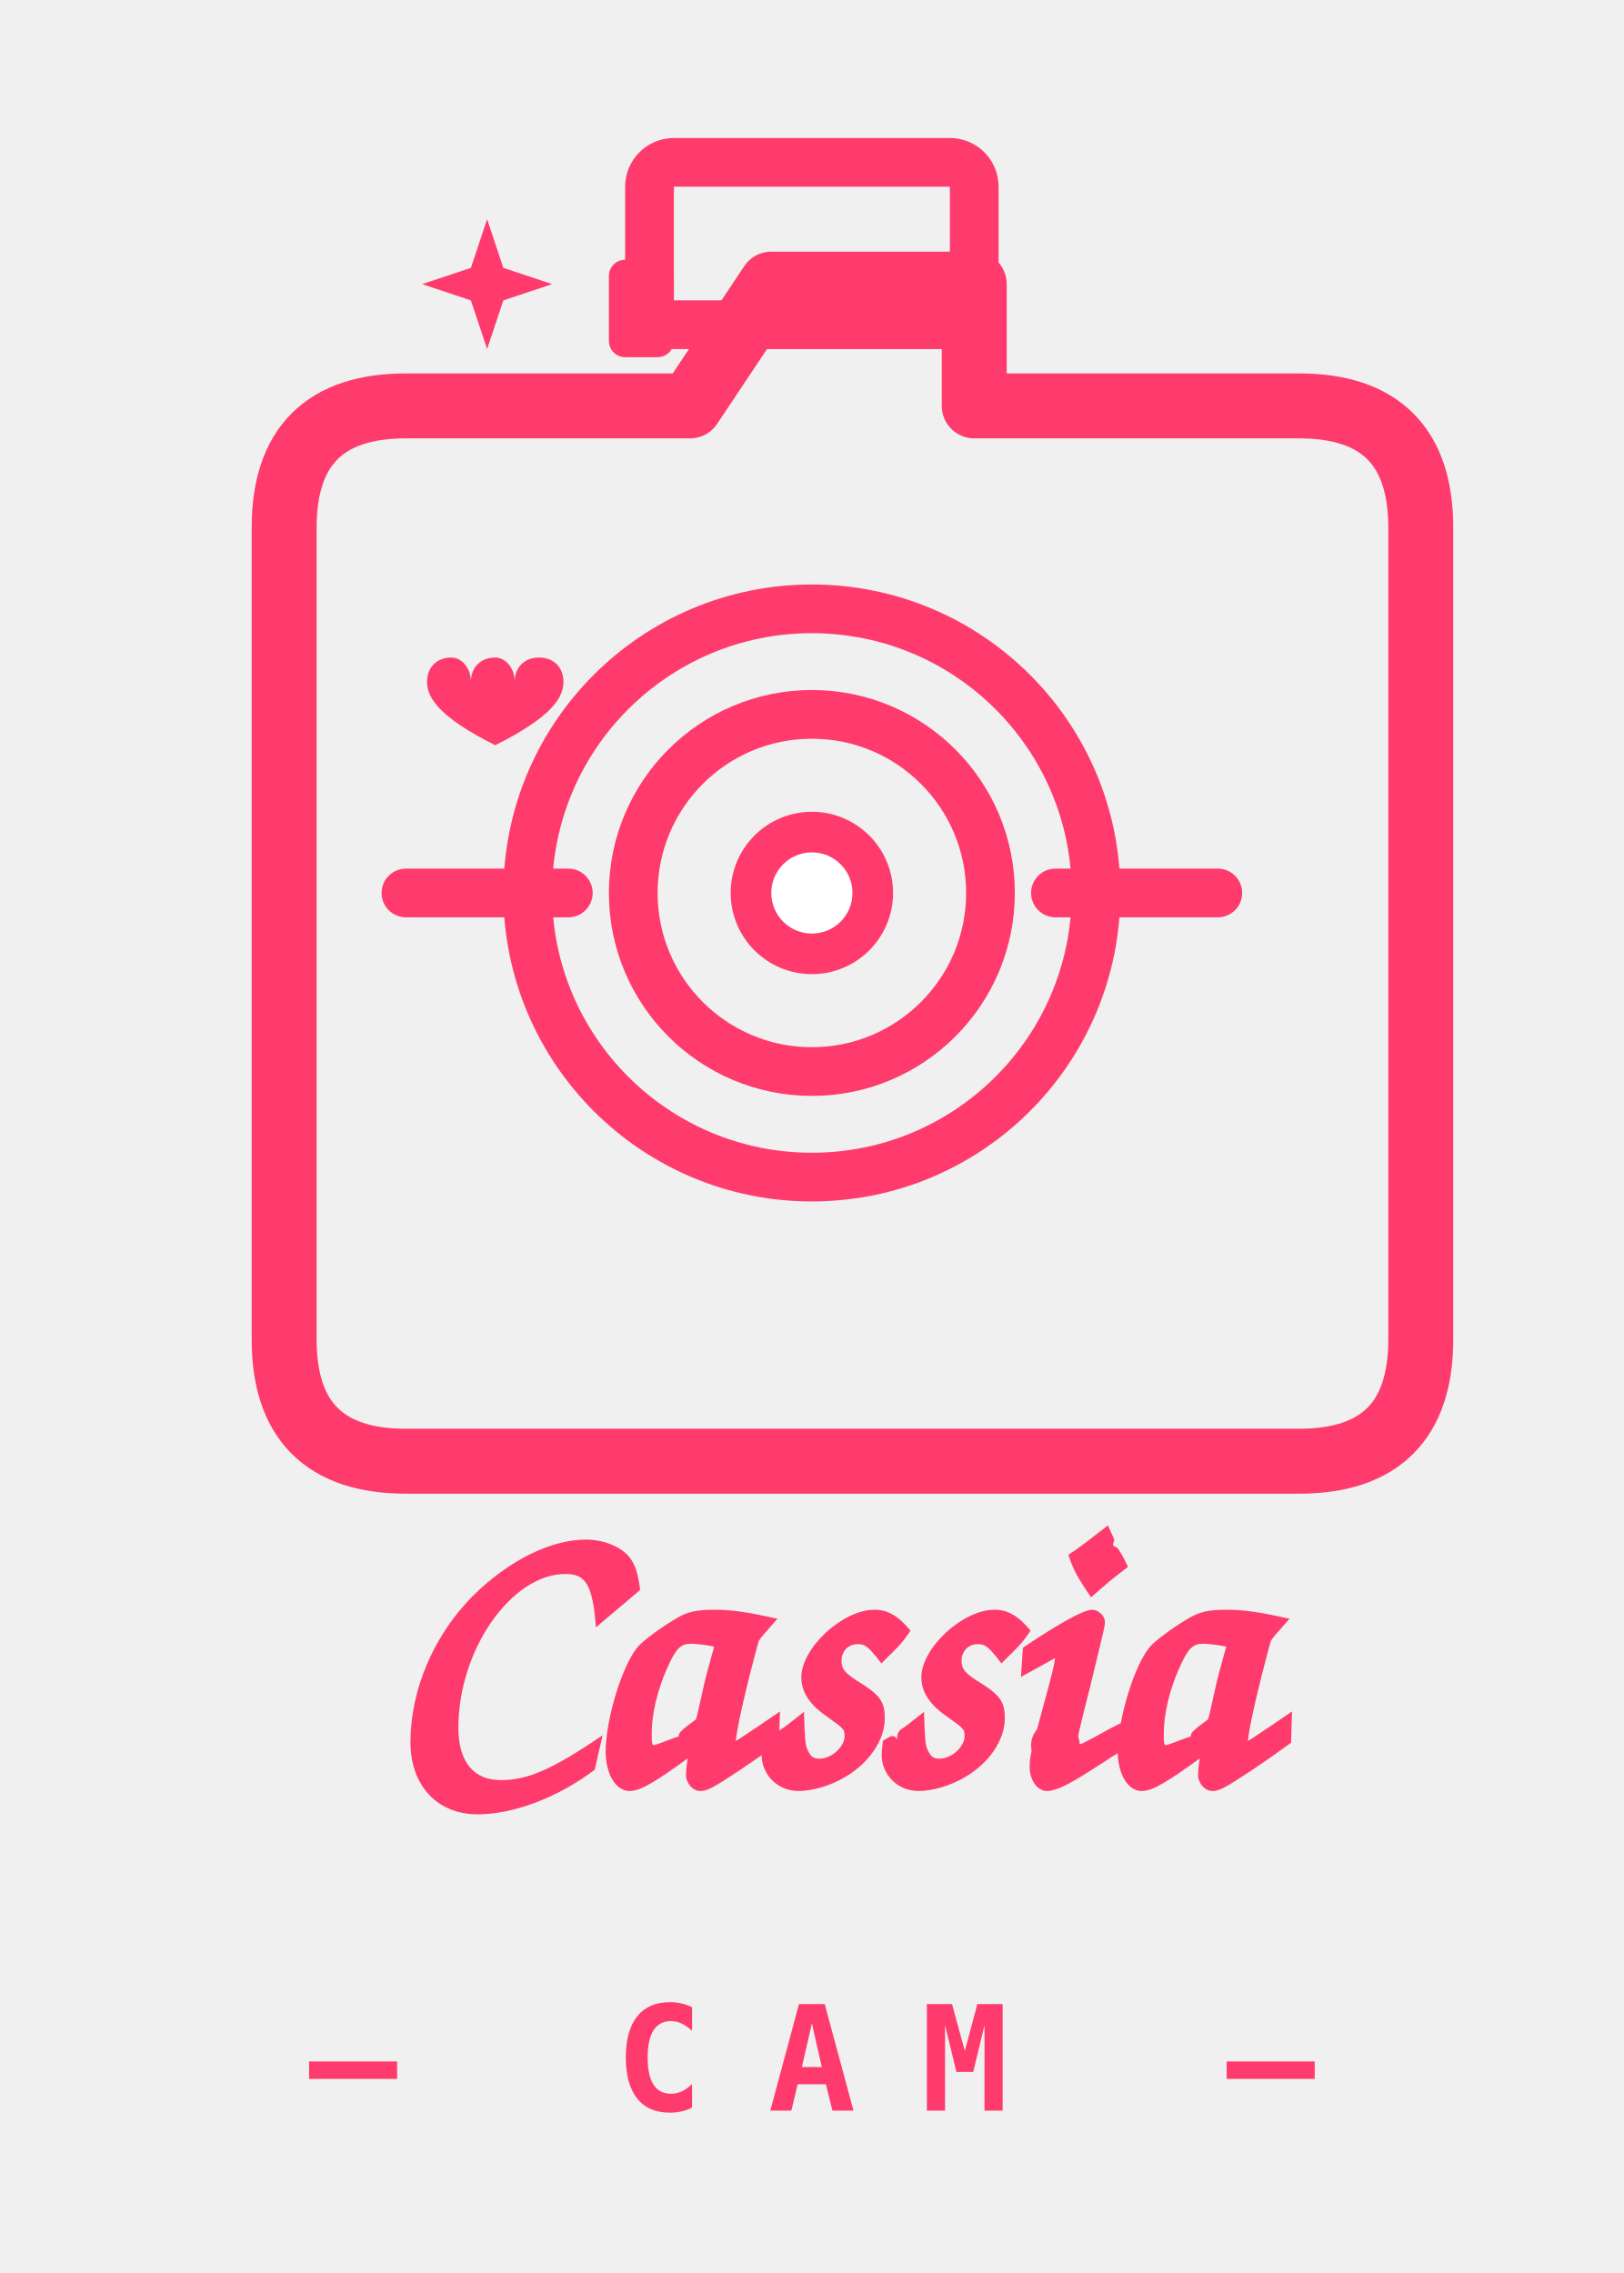
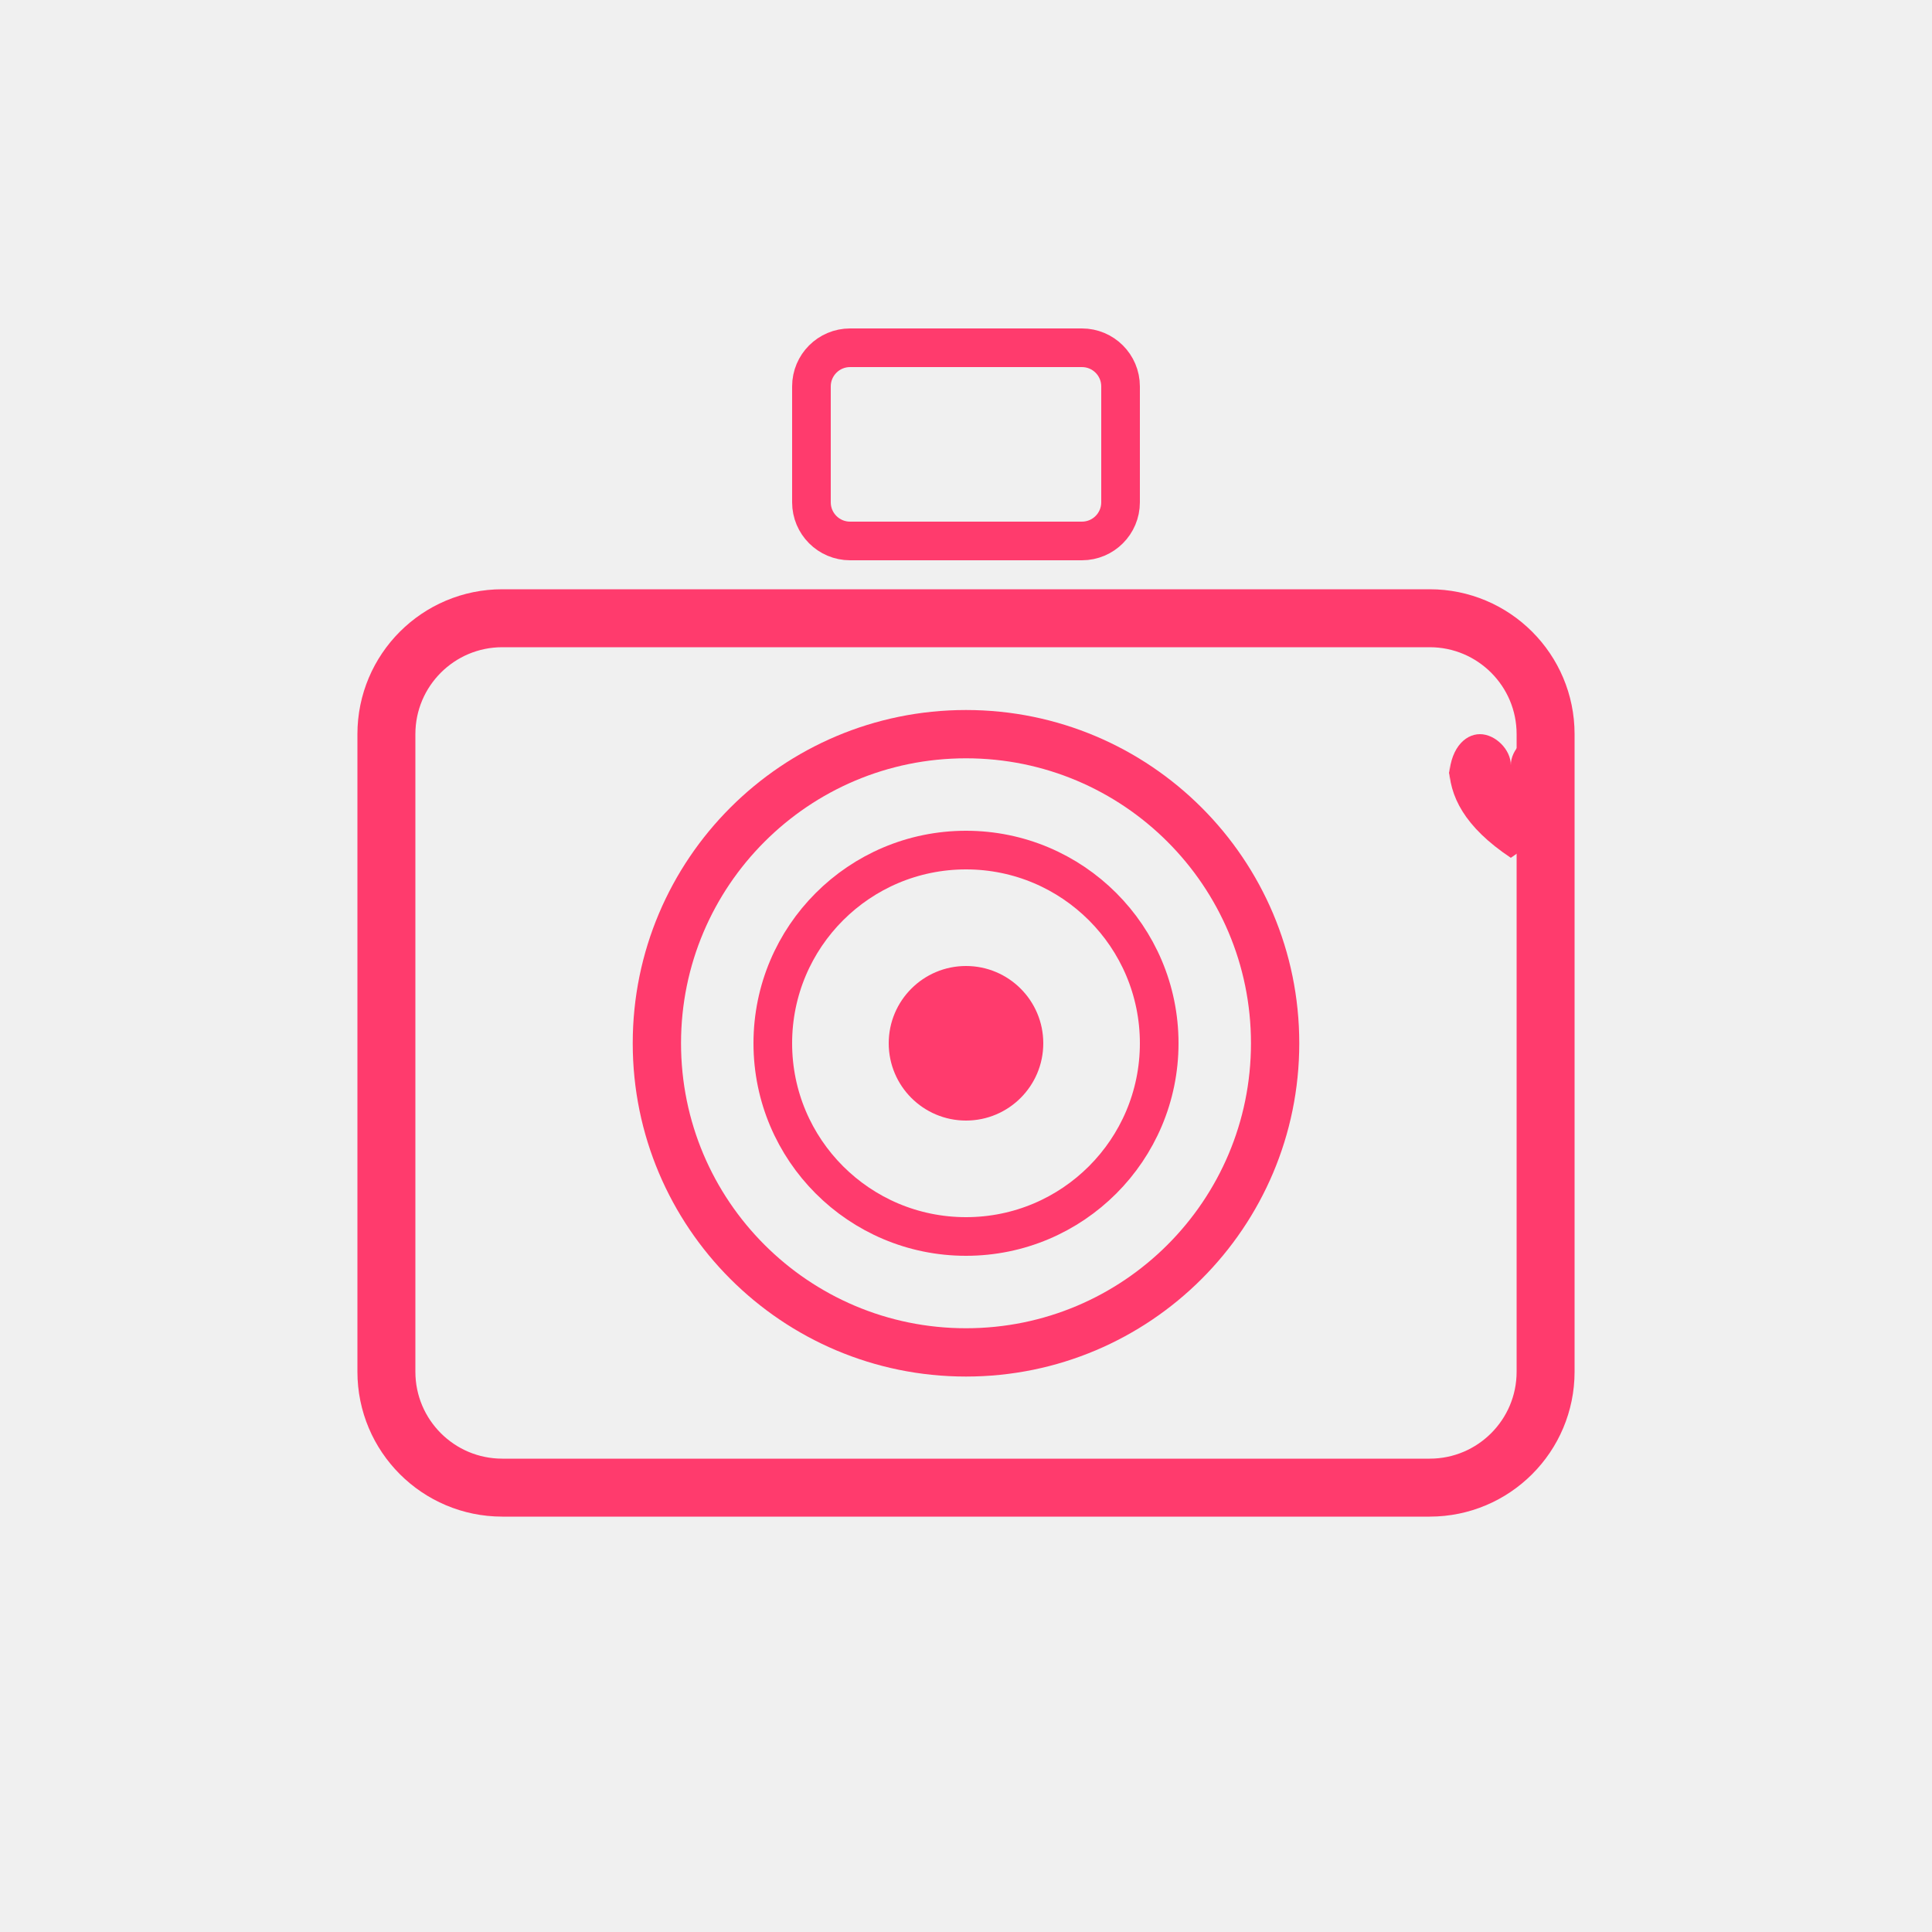
- <svg xmlns="http://www.w3.org/2000/svg" viewBox="0 0 200 280" width="200" height="280">
-   <path d="M 120 50 L 160 50 C 170 50 175 55 175 65 L 175 165 C 175 175 170 180 160 180 L 50 180 C 40 180 35 175 35 165 L 35 65 C 35 55 40 50 50 50 L 85 50 L 95 35 L 120 35 Z" fill="none" stroke="#FF3B6D" stroke-width="8" stroke-linejoin="round" />
-   <circle cx="100" cy="110" r="35" fill="none" stroke="#FF3B6D" stroke-width="6" />
-   <circle cx="100" cy="110" r="22" fill="none" stroke="#FF3B6D" stroke-width="6" />
-   <circle cx="100" cy="110" r="10" fill="#FF3B6D" />
-   <circle cx="100" cy="110" r="5" fill="#fff" />
-   <line x1="50" y1="110" x2="70" y2="110" stroke="#FF3B6D" stroke-width="6" stroke-linecap="round" />
-   <line x1="130" y1="110" x2="150" y2="110" stroke="#FF3B6D" stroke-width="6" stroke-linecap="round" />
-   <rect x="80" y="20" width="40" height="20" rx="3" fill="none" stroke="#FF3B6D" stroke-width="6" />
-   <rect x="75" y="32" width="8" height="12" rx="2" fill="#FF3B6D" />
-   <path d="M 155 65 C 155 62 157 60 160 60 C 162 60 164 62 164 65 C 164 62 166 60 169 60 C 172 60 174 62 174 65 C 174 68 172 72 160 78 C 148 72 146 68 146 65 C 146 62 148 60 151 60 C 153 60 155 62 155 65 Z" fill="#FF3B6D" transform="translate(-35, 45) scale(0.6)" />
-   <text x="100" y="220" font-family="cursive" font-size="48" font-weight="bold" text-anchor="middle" fill="#FF3B6D">Cassia</text>
-   <circle cx="130" cy="215" r="3" fill="#FF3B6D" />
-   <text x="100" y="260" font-family="monospace" font-size="18" font-weight="bold" text-anchor="middle" letter-spacing="8" fill="#FF3B6D">—   CAM   —</text>
-   <g transform="translate(60, 35)">
-     <path d="M 0 -8 L 2 -2 L 8 0 L 2 2 L 0 8 L -2 2 L -8 0 L -2 -2 Z" fill="#FF3B6D" />
+ <svg xmlns="http://www.w3.org/2000/svg" viewBox="0 0 100 100">
+   <rect x="20" y="32" width="60" height="45" rx="6" fill="none" stroke="#FF3B6D" stroke-width="3" />
+   <circle cx="50" cy="54" r="16" fill="none" stroke="#FF3B6D" stroke-width="2.5" />
+   <circle cx="50" cy="54" r="10" fill="none" stroke="#FF3B6D" stroke-width="2" />
+   <circle cx="50" cy="54" r="4" fill="#FF3B6D" />
+   <rect x="42" y="18" width="16" height="10" rx="2" fill="none" stroke="#FF3B6D" stroke-width="2" />
+   <g transform="translate(75, 38) scale(0.8)">
+     <path d="M 0 3 C 0 1 1 0 2 0 C 3 0 4 1 4 2 C 4 1 5 0 6 0 C 7 0 8 1 8 2 C 8 4 7 6 4 8 C 1 6 0 4 0 2 Z" fill="#FF3B6D" />
  </g>
</svg>
